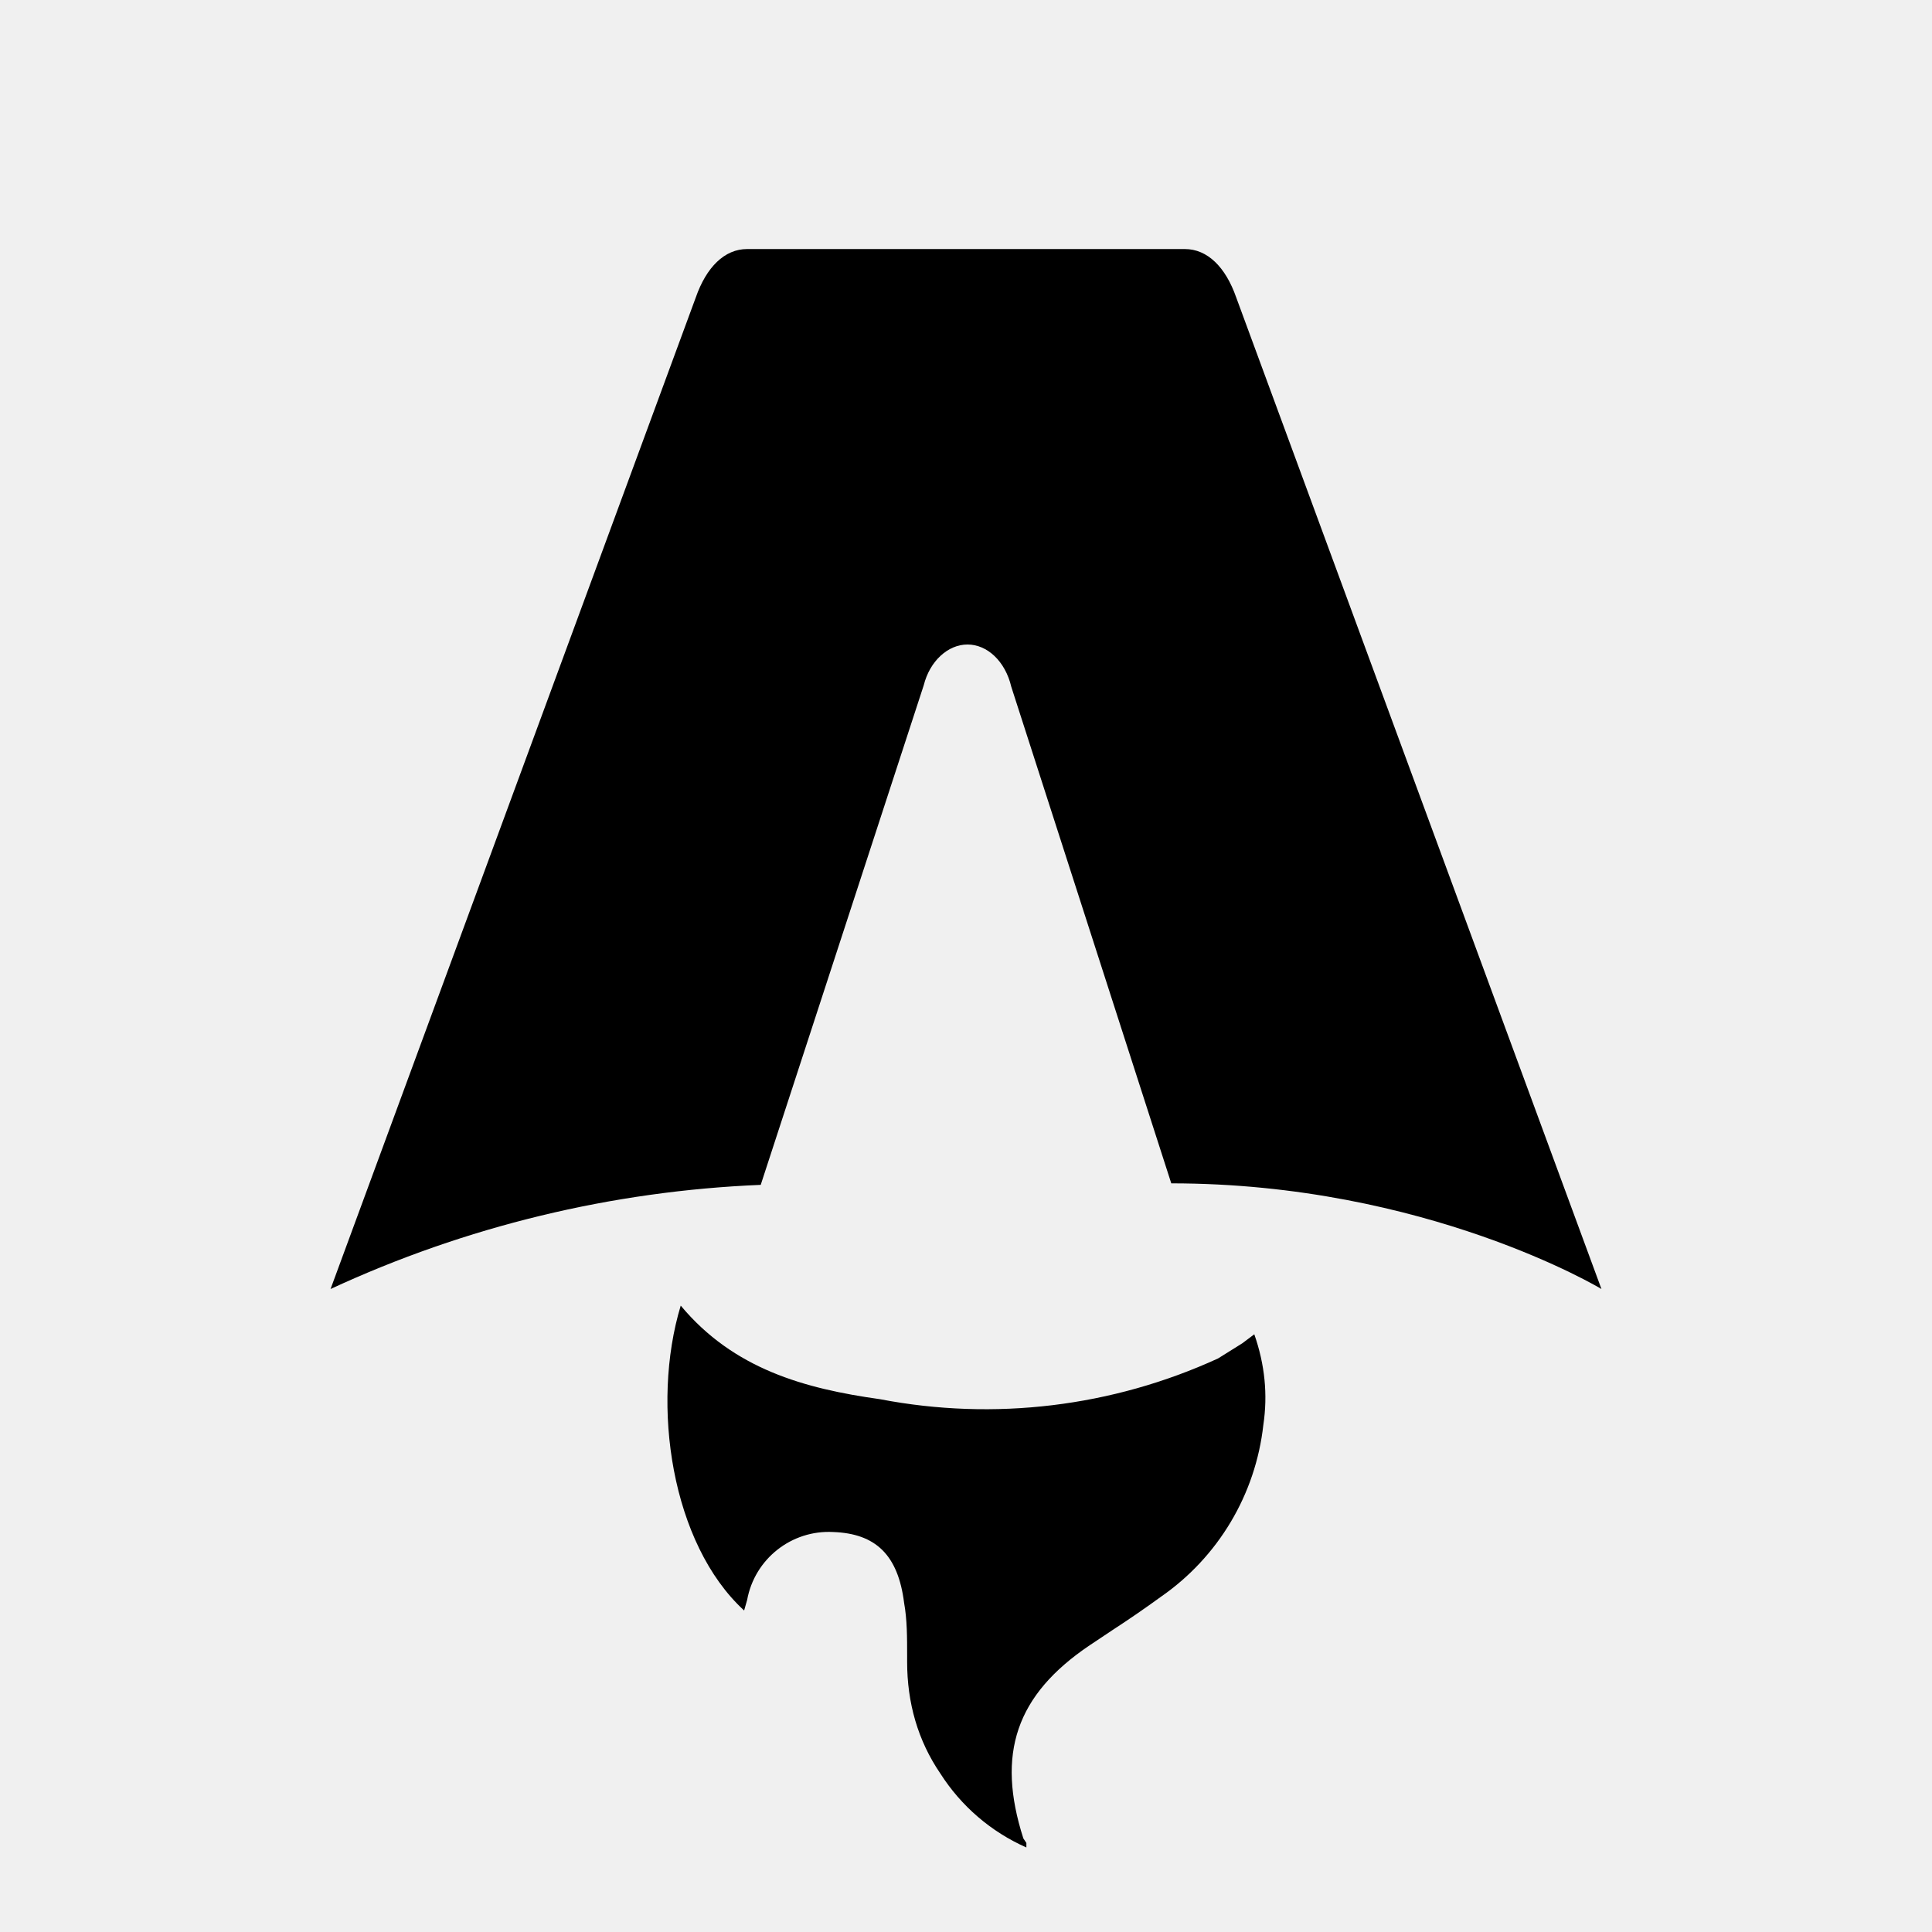
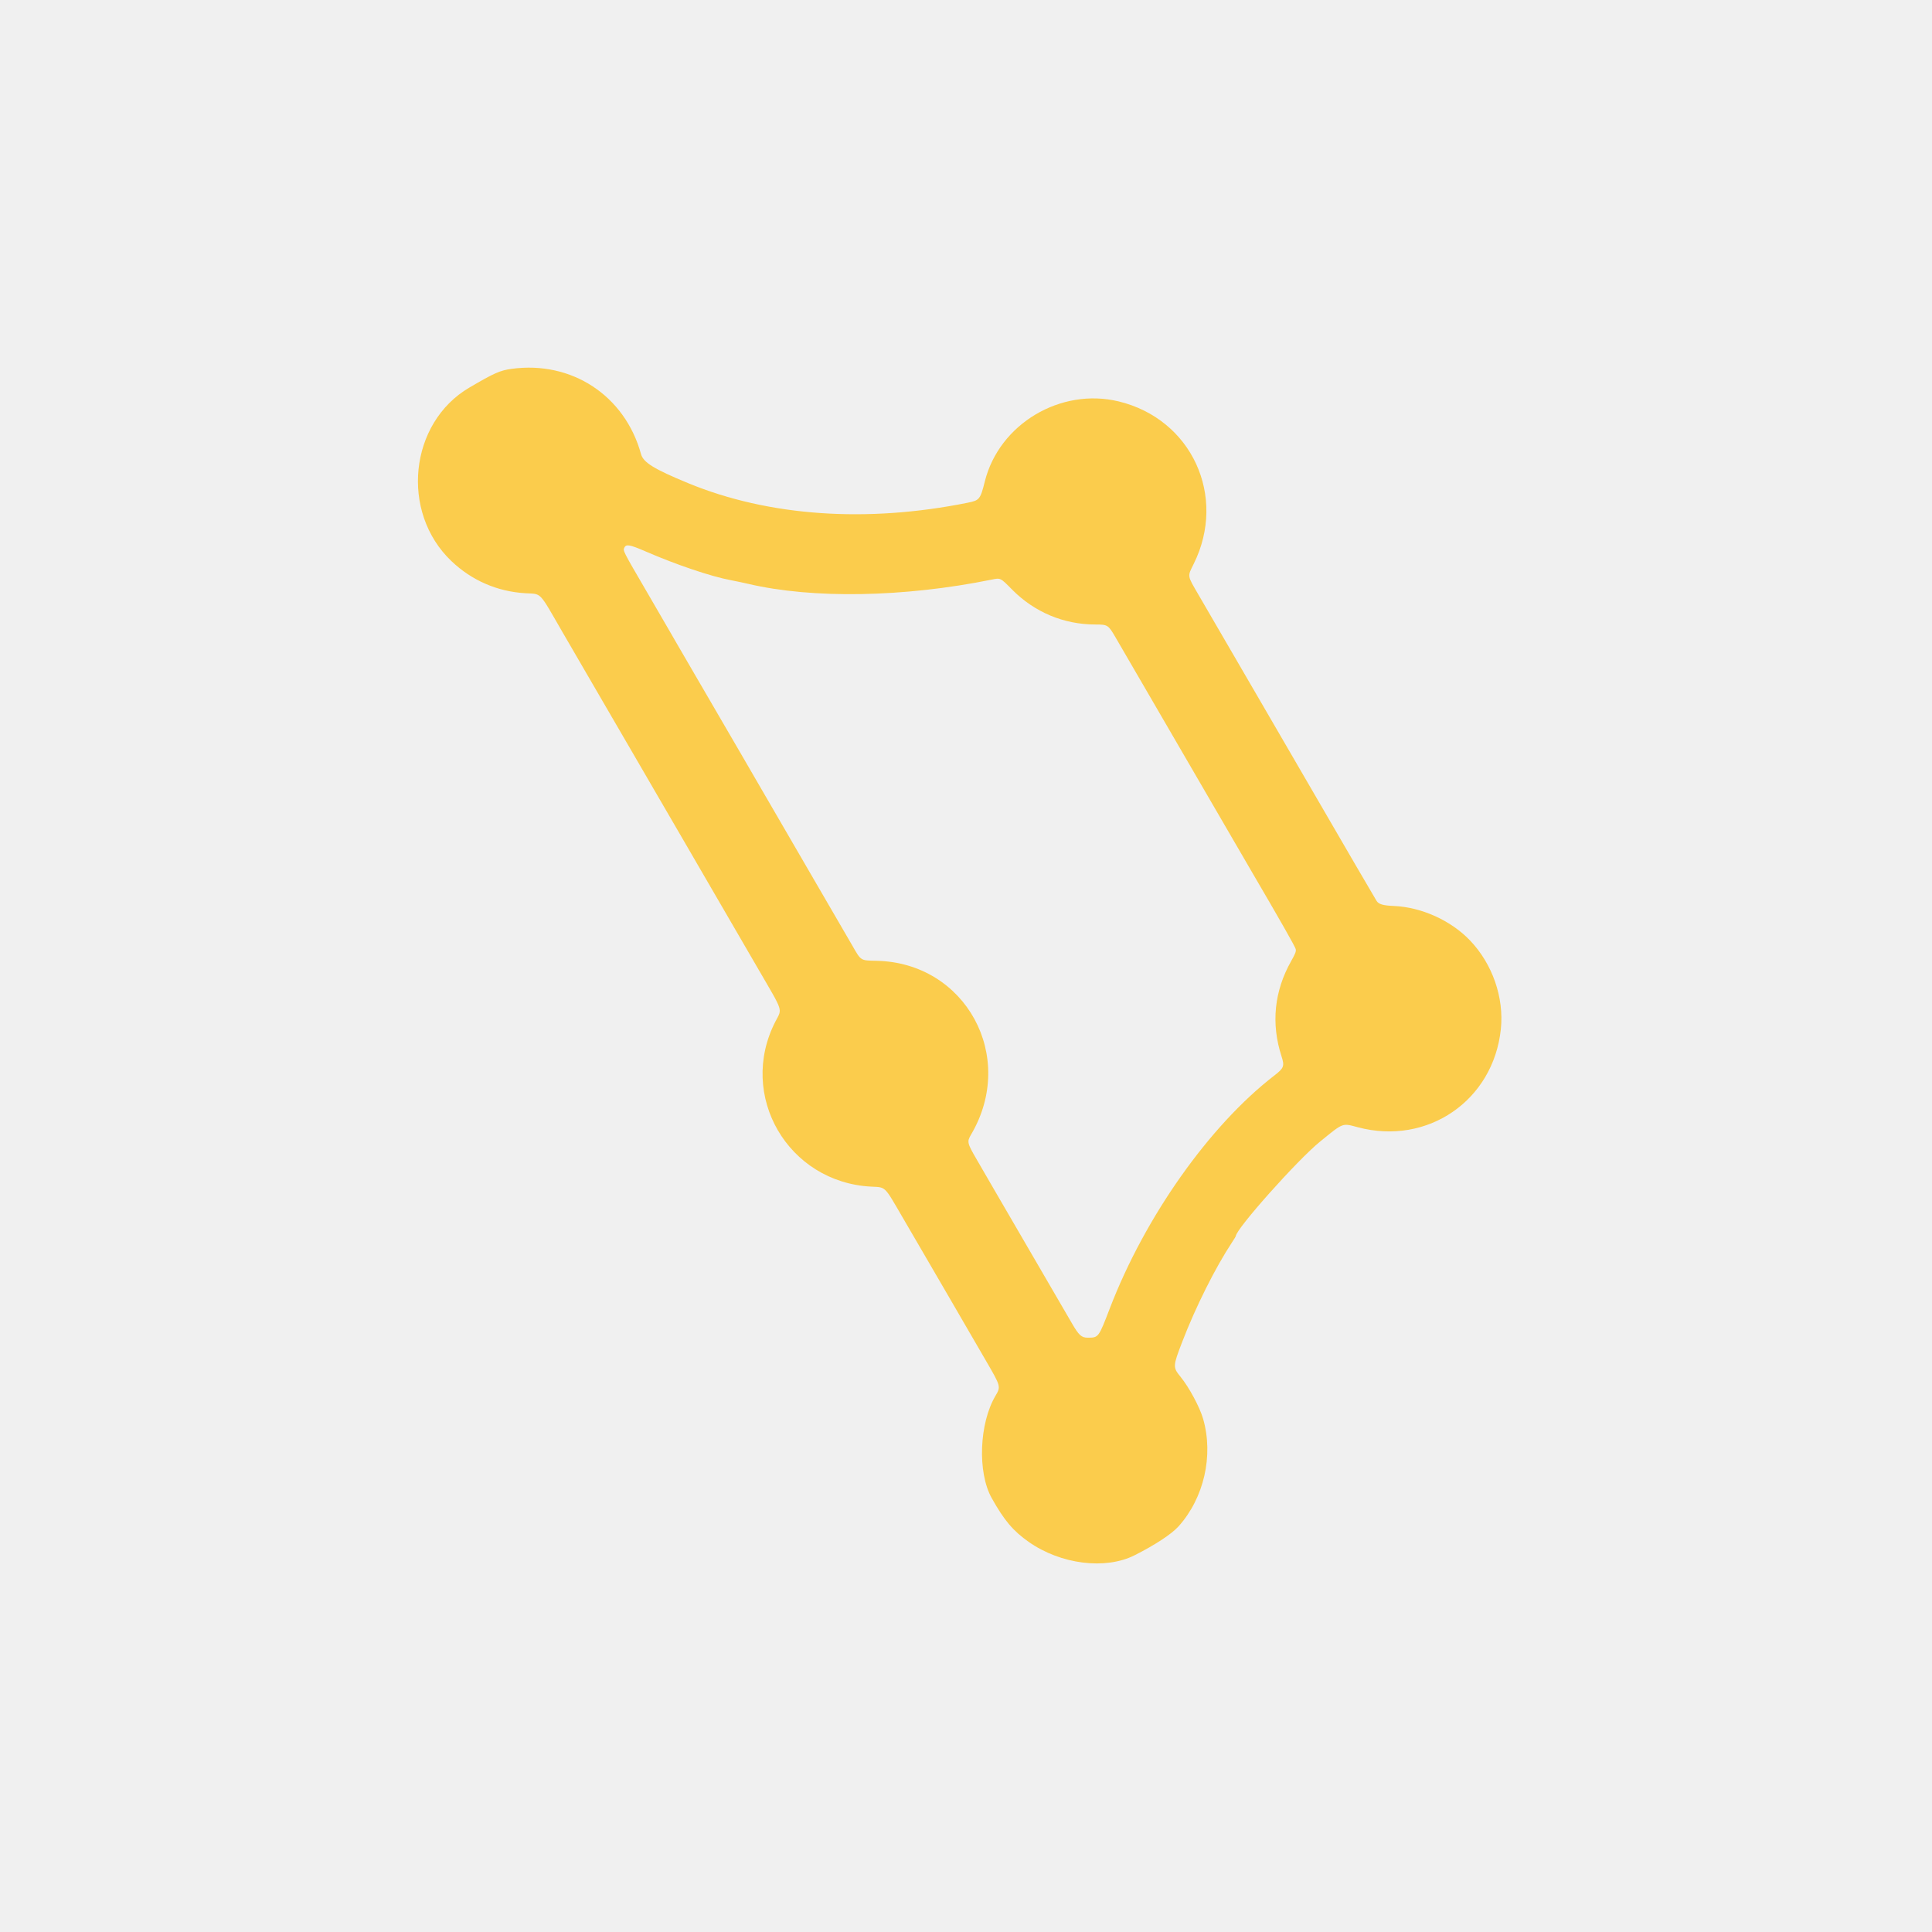
- <svg xmlns="http://www.w3.org/2000/svg" fill="none" viewBox="0 0 128 128">
-   <path d="M50.4 78.5a75.1 75.1 0 0 0-28.5 6.9l24.2-65.7c.7-2 1.9-3.2 3.4-3.2h29c1.5 0 2.7 1.2 3.4 3.2l24.2 65.7s-11.6-7-28.5-7L67 45.5c-.4-1.7-1.6-2.8-2.9-2.8-1.3 0-2.5 1.1-2.9 2.7L50.4 78.5Zm-1.1 28.2Zm-4.2-20.2c-2 6.6-.6 15.8 4.2 20.2a17.5 17.5 0 0 1 .2-.7 5.5 5.5 0 0 1 5.7-4.5c2.8.1 4.3 1.5 4.7 4.7.2 1.1.2 2.3.2 3.5v.4c0 2.7.7 5.2 2.2 7.4a13 13 0 0 0 5.7 4.9v-.3l-.2-.3c-1.8-5.6-.5-9.5 4.4-12.8l1.5-1a73 73 0 0 0 3.2-2.2 16 16 0 0 0 6.8-11.4c.3-2 .1-4-.6-6l-.8.6-1.6 1a37 37 0 0 1-22.4 2.7c-5-.7-9.7-2-13.2-6.2Z" />
-   <style>
-         path { fill: #000; }
-         @media (prefers-color-scheme: dark) {
-             path { fill: #FFF; }
-         }
-     </style>
+ <svg xmlns="http://www.w3.org/2000/svg" id="svg" version="1.1" width="400" height="400" viewBox="0, 0, 400,400">
+   <g id="svgg">
+     <path id="path1" d="M105.891 76.371 C 103.512 76.700,102.311 77.234,97.181 80.241 C 84.726 87.540,82.811 106.033,93.460 116.168 C 97.682 120.186,102.958 122.479,108.773 122.822 C 112.206 123.025,111.496 122.285,116.380 130.743 C 117.861 133.309,124.032 143.928,124.903 145.410 C 126.445 148.035,132.810 158.979,133.252 159.766 C 133.463 160.142,134.433 161.812,135.406 163.477 C 136.380 165.142,139.063 169.756,141.370 173.730 C 143.676 177.705,145.844 181.440,146.188 182.031 C 147.544 184.361,152.862 193.517,157.192 200.977 C 162.264 209.714,161.956 208.747,160.540 211.499 C 152.666 226.805,163.132 244.814,180.405 245.681 C 183.423 245.833,183.055 245.476,186.756 251.846 C 188.383 254.644,189.998 257.417,190.347 258.008 C 191.191 259.437,196.333 268.272,196.826 269.141 C 197.040 269.517,197.982 271.143,198.921 272.754 C 199.860 274.365,200.830 276.035,201.077 276.465 C 201.324 276.895,202.727 279.312,204.195 281.836 C 207.210 287.021,207.228 287.088,206.113 288.970 C 202.727 294.679,202.346 304.842,205.318 310.156 C 207.903 314.780,209.770 316.987,213.018 319.259 C 219.634 323.889,228.859 325.046,234.900 322.003 C 239.121 319.878,242.571 317.611,243.992 316.032 C 249.270 310.161,251.283 301.387,249.099 293.774 C 248.401 291.338,246.193 287.229,244.402 285.030 C 242.812 283.078,242.822 282.879,244.761 277.832 C 247.557 270.559,251.618 262.447,255.108 257.164 C 255.521 256.539,255.859 255.987,255.859 255.938 C 255.859 254.482,268.601 240.178,273.302 236.358 C 278.205 232.372,277.839 232.511,281.136 233.388 C 295.547 237.220,309.195 227.848,310.736 213.061 C 311.417 206.525,308.997 199.569,304.351 194.706 C 300.408 190.579,294.306 187.816,288.595 187.573 C 286.319 187.475,285.437 187.213,284.993 186.502 C 284.659 185.967,276.653 172.245,276.143 171.332 C 275.747 170.623,270.648 161.846,262.503 147.852 C 258.817 141.519,252.739 131.064,248.137 123.142 C 245.765 119.060,245.821 119.417,247.143 116.750 C 254.088 102.739,246.717 86.765,231.620 83.110 C 219.577 80.194,206.875 87.783,203.898 99.672 C 202.973 103.368,202.795 103.591,200.391 104.077 C 179.440 108.316,159.121 106.898,142.480 100.035 C 135.415 97.121,133.194 95.752,132.716 94.014 C 129.382 81.897,118.359 74.647,105.891 76.371 M133.573 114.129 C 139.989 116.914,147.126 119.328,151.270 120.113 C 152.344 120.317,153.970 120.660,154.883 120.875 C 168.221 124.014,187.168 123.687,205.310 120.004 C 207.168 119.627,207.100 119.594,209.536 122.060 C 214.164 126.747,220.236 129.294,226.780 129.296 C 229.324 129.297,229.451 129.376,230.920 131.894 C 232.198 134.083,239.783 147.132,244.964 156.055 C 254.953 173.257,258.168 178.788,259.381 180.859 C 264.979 190.416,268.158 196.014,268.266 196.505 C 268.370 196.977,268.196 197.433,267.322 198.981 C 263.810 205.203,263.129 211.924,265.325 218.694 C 265.984 220.728,265.831 221.133,263.815 222.690 C 250.402 233.046,237.062 251.925,229.796 270.831 C 227.441 276.960,227.446 276.953,225.217 276.953 C 223.909 276.953,223.377 276.471,221.929 273.976 C 218.669 268.356,211.210 255.533,209.403 252.441 C 208.273 250.508,206.587 247.607,205.656 245.996 C 204.725 244.385,203.206 241.764,202.281 240.171 C 200.212 236.612,200.165 236.404,201.071 234.863 C 210.545 218.754,199.954 199.317,181.488 198.923 C 178.105 198.851,178.311 198.982,176.432 195.717 C 174.953 193.149,172.932 189.671,168.990 182.910 C 166.263 178.234,159.019 165.760,156.343 161.133 C 155.567 159.790,154.472 157.900,153.910 156.934 C 150.799 151.576,148.426 147.499,147.261 145.508 C 146.538 144.272,144.952 141.548,143.737 139.453 C 142.521 137.358,141.091 134.897,140.558 133.984 C 140.025 133.071,139.085 131.445,138.469 130.371 C 137.853 129.297,135.734 125.649,133.761 122.266 C 128.987 114.080,128.963 114.033,129.253 113.398 C 129.610 112.613,130.380 112.744,133.573 114.129 " stroke="none" fill="#fbcc4c" fill-rule="evenodd" />
+   </g>
</svg>
